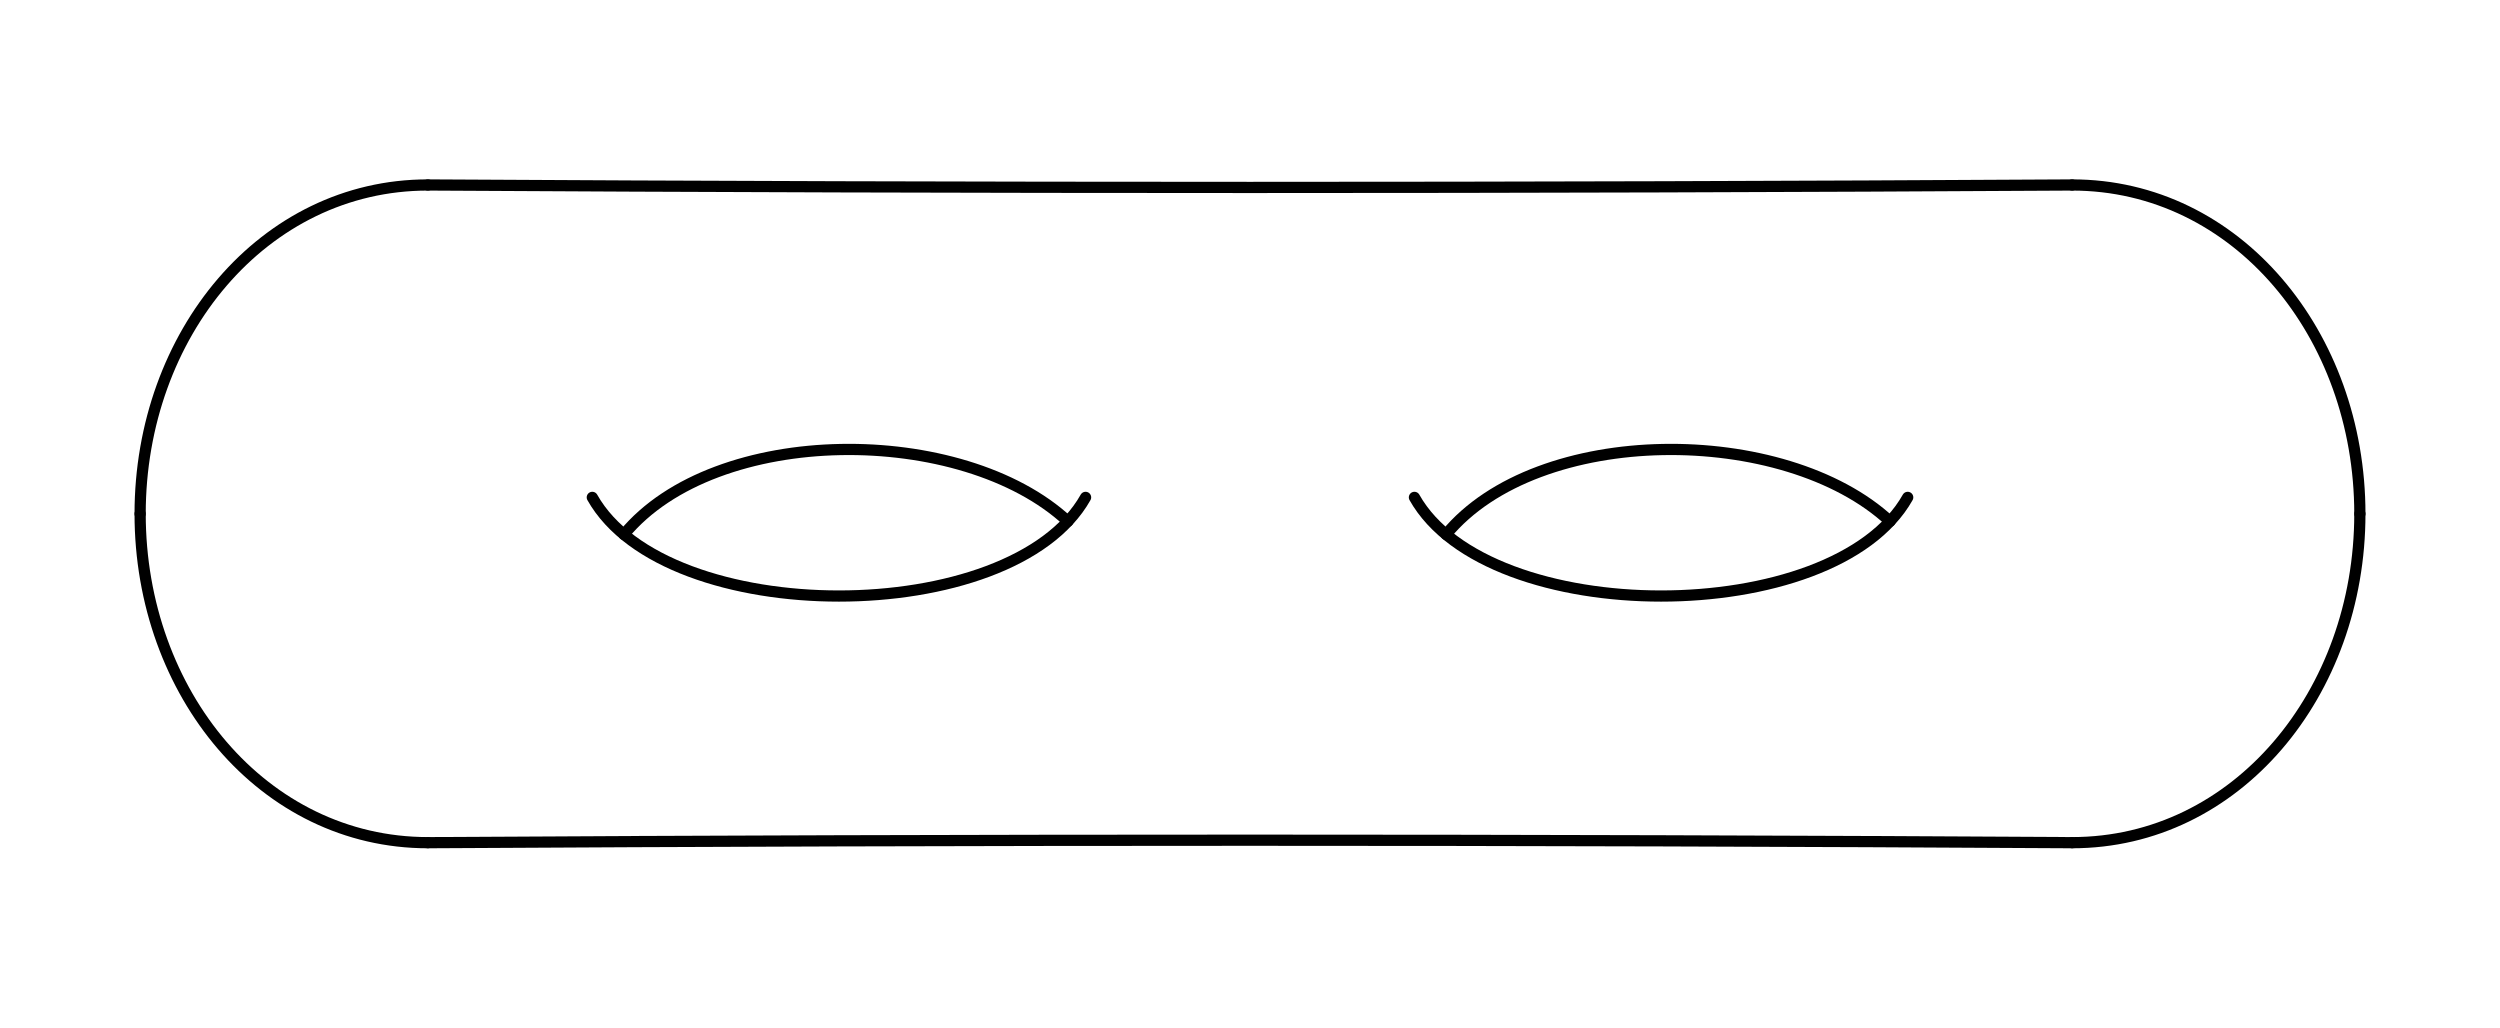
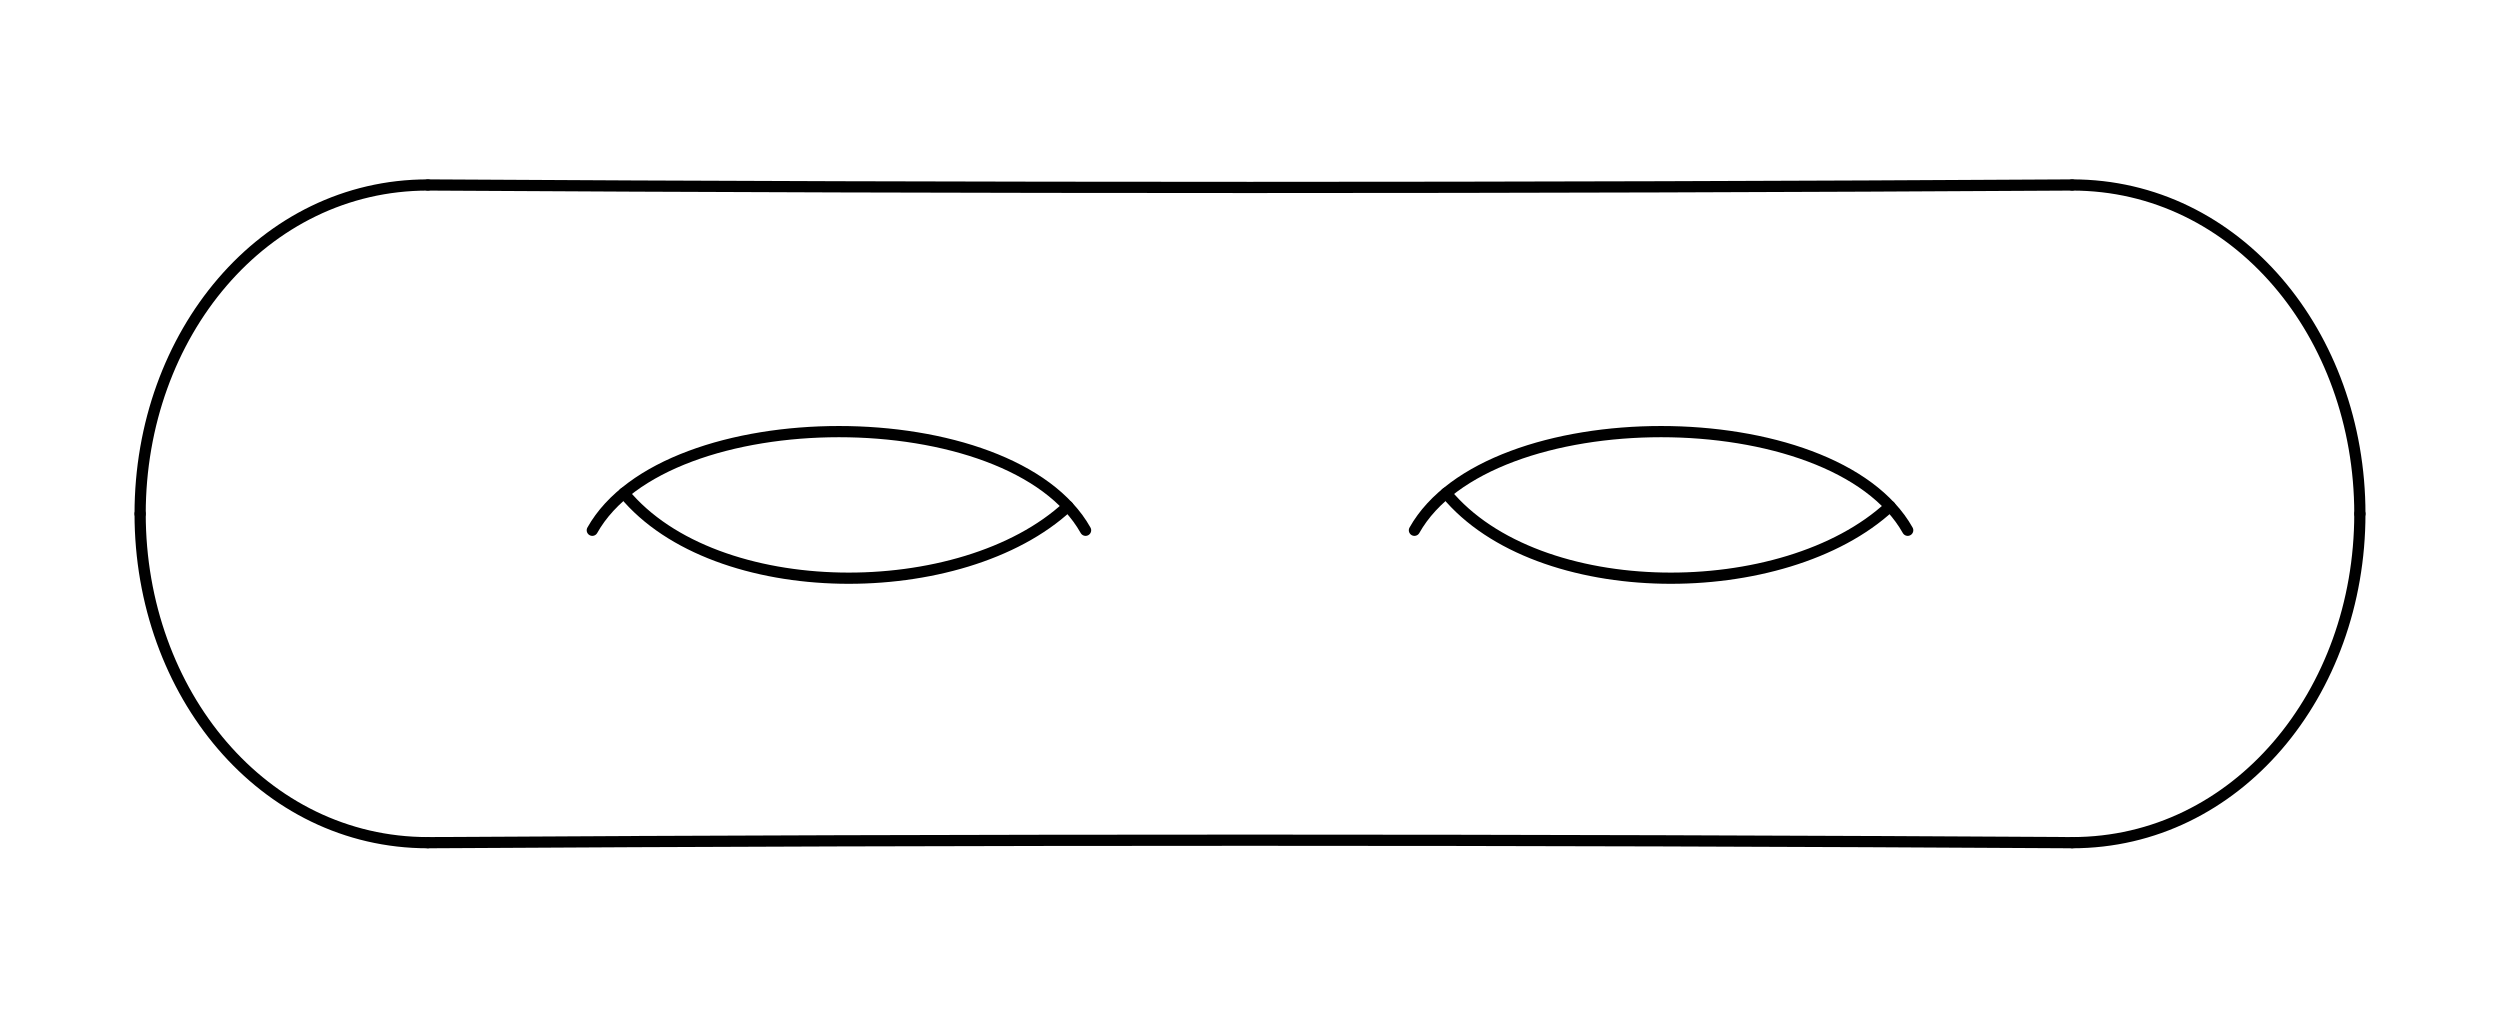
<svg xmlns="http://www.w3.org/2000/svg" viewBox="0 0 334.5 137.5" width="669" height="275" role="img">
  <path class="surface-outline" d="M 18.75 68.75 C 18.75 44.75 35.25 24.75 57.25 24.75" fill="none" stroke="#000000" stroke-width="1.5" stroke-linecap="round" stroke-linejoin="round" />
  <path class="surface-outline" d="M 18.75 68.75 C 18.75 92.75 35.25 112.75 57.25 112.75" fill="none" stroke="#000000" stroke-width="1.5" stroke-linecap="round" stroke-linejoin="round" />
  <path class="surface-outline" d="M 57.25 24.75 C 130.583 25.19 203.917 25.19 277.25 24.75" fill="none" stroke="#000000" stroke-width="1.5" stroke-linecap="round" stroke-linejoin="round" />
  <path class="surface-outline" d="M 57.25 112.75 C 130.583 112.31 203.917 112.31 277.25 112.75" fill="none" stroke="#000000" stroke-width="1.5" stroke-linecap="round" stroke-linejoin="round" />
  <path class="surface-outline" d="M 315.75 68.75 C 315.75 44.75 299.25 24.75 277.25 24.75" fill="none" stroke="#000000" stroke-width="1.5" stroke-linecap="round" stroke-linejoin="round" />
  <path class="surface-outline" d="M 315.75 68.75 C 315.75 92.75 299.25 112.75 277.25 112.75" fill="none" stroke="#000000" stroke-width="1.5" stroke-linecap="round" stroke-linejoin="round" />
-   <path class="handle" d="M 79.25 66.55 C 89.15 84.15 135.35 84.15 145.25 66.55" fill="none" stroke="#000000" stroke-width="1.5" stroke-linecap="round" stroke-linejoin="round" />
-   <path class="handle" d="M 83.485 71.512 C 95.75 56.65 128.75 56.65 142.879 69.759" fill="none" stroke="#000000" stroke-width="1.5" stroke-linecap="round" stroke-linejoin="round" />
-   <path class="handle" d="M 189.25 66.55 C 199.15 84.15 245.35 84.15 255.25 66.55" fill="none" stroke="#000000" stroke-width="1.5" stroke-linecap="round" stroke-linejoin="round" />
-   <path class="handle" d="M 193.485 71.512 C 205.75 56.65 238.75 56.65 252.879 69.759" fill="none" stroke="#000000" stroke-width="1.5" stroke-linecap="round" stroke-linejoin="round" />
+   <path class="handle" d="M 79.25 70.95 C 89.15 53.35 135.35 53.35 145.25 70.95" fill="none" stroke="#000000" stroke-width="1.5" stroke-linecap="round" stroke-linejoin="round" />
+   <path class="handle" d="M 83.485 65.988 C 95.75 80.85 128.75 80.85 142.879 67.741" fill="none" stroke="#000000" stroke-width="1.5" stroke-linecap="round" stroke-linejoin="round" />
+   <path class="handle" d="M 189.25 70.95 C 199.15 53.35 245.35 53.35 255.25 70.95" fill="none" stroke="#000000" stroke-width="1.5" stroke-linecap="round" stroke-linejoin="round" />
+   <path class="handle" d="M 193.485 65.988 C 205.75 80.85 238.75 80.85 252.879 67.741" fill="none" stroke="#000000" stroke-width="1.5" stroke-linecap="round" stroke-linejoin="round" />
</svg>
